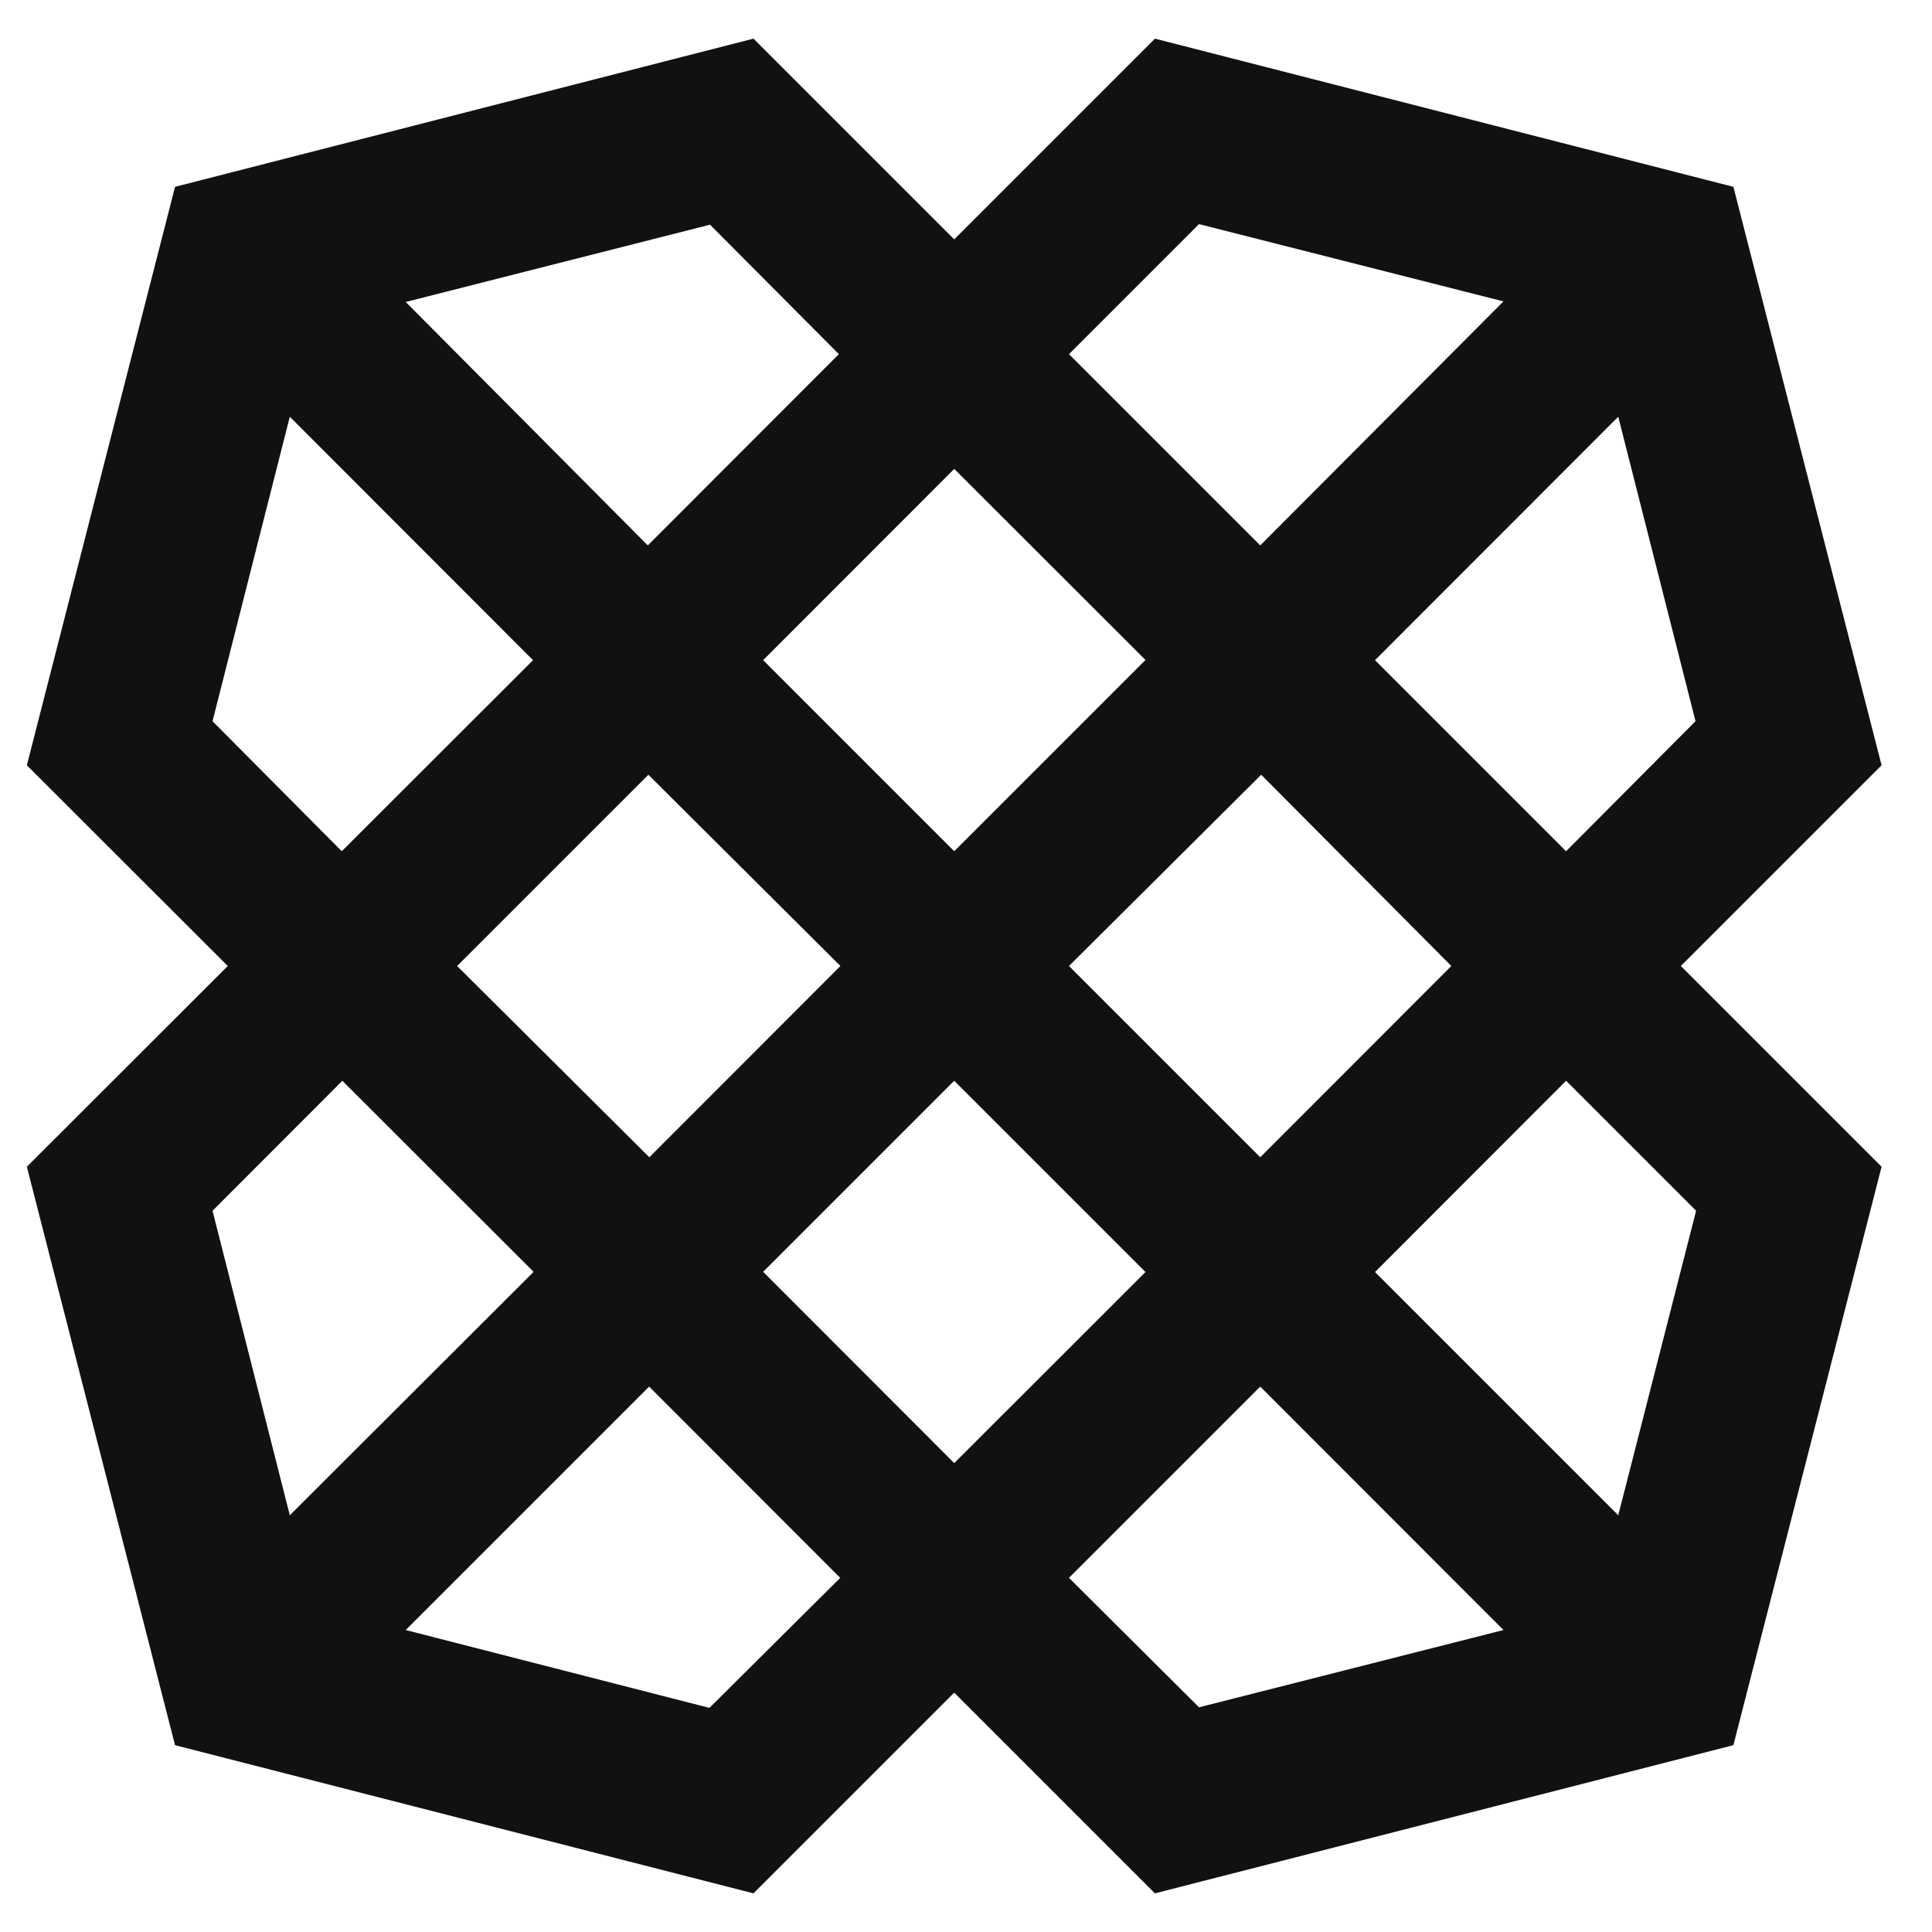
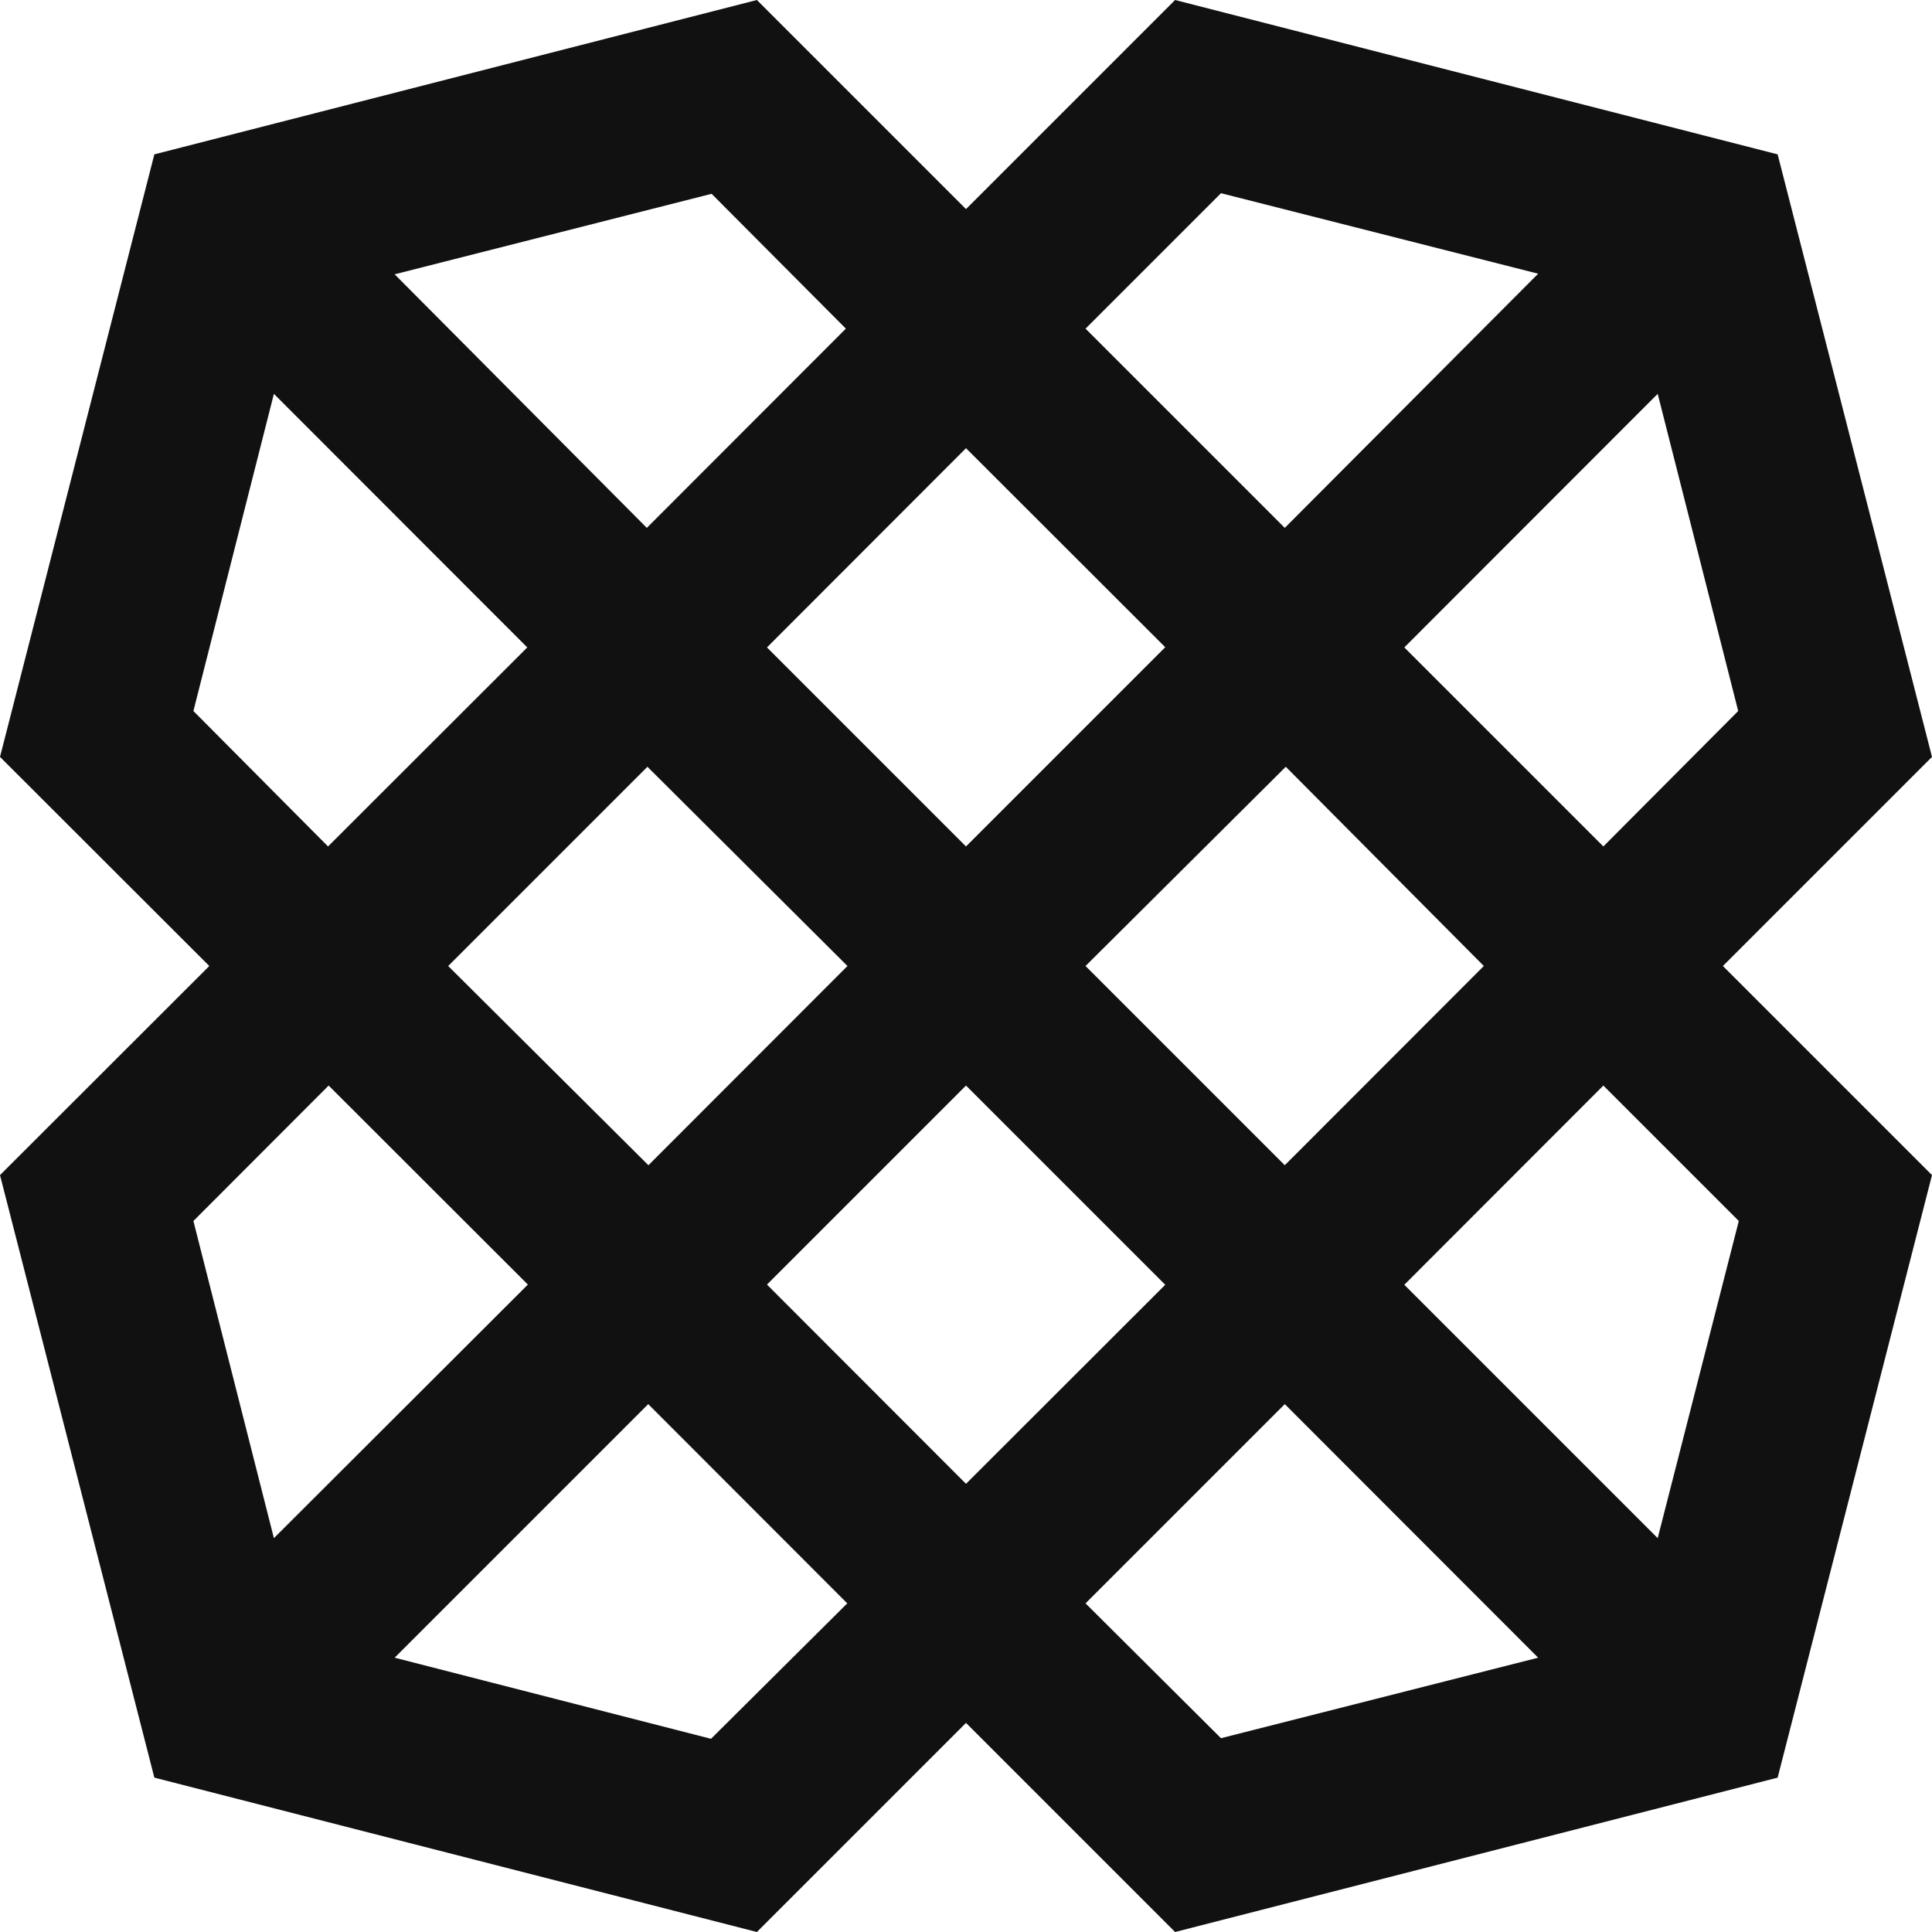
- <svg xmlns="http://www.w3.org/2000/svg" viewBox="0 0 100 100">
-   <path d="m89.72 90.33 7.67-29.94-10.39-10.39 10.39-10.39-7.67-29.94-29.94-7.67-10.39 10.39-10.39-10.39-29.94 7.67-7.67 29.94 10.4 10.39-10.4 10.39 7.67 29.94 29.94 7.67 10.39-10.39 10.39 10.39zm-34.39-8.66 9.9-9.9 12.59 12.6-15.76 4zm-15.83-47.5 9.89-9.9 9.9 9.89-9.9 9.9zm4 15.83-9.89 9.9-9.95-9.9 9.9-9.9zm21.78-9.9 9.84 9.9-9.89 9.9-9.9-9.9zm-5.99 25.74-9.9 9.89-9.89-9.9 9.89-9.89zm-22.57 22.56-15.72-4.03 12.6-12.6 9.89 9.9zm-19-32.46 9.9 9.89-12.62 12.6-4-15.76zm-2.72-34.37 12.59 12.6-9.9 9.89-6.69-6.73zm28.42-3.24-9.89 9.9-12.53-12.6 15.75-4zm18.64-6.73 15.76 4-12.59 12.63-9.9-9.9zm19 32.46-9.89-9.89 12.59-12.6 4 15.76zm2.7 34.37-12.59-12.59 9.89-9.9 6.73 6.73z" fill="#111" />
+ <svg xmlns="http://www.w3.org/2000/svg" viewBox="0 0 96 96" version="1.1" id="svg954" width="96" height="96">
+   <defs id="defs958" />
+   <path d="M 88.33,88.33 96,58.39 85.61,48 96,37.61 88.33,7.67 58.39,0 48,10.39 37.61,0 7.67,7.67 0,37.61 10.4,48 0,58.39 7.67,88.33 37.61,96 48,85.61 58.39,96 Z m -34.39,-8.66 9.9,-9.9 12.59,12.6 -15.76,4 z m -15.83,-47.5 9.89,-9.9 9.9,9.89 -9.9,9.9 z m 4,15.83 -9.89,9.9 -9.95,-9.9 9.9,-9.9 z M 63.89,38.1 73.73,48 63.84,57.9 53.94,48 Z M 57.9,63.84 48,73.73 38.11,63.83 48,53.94 Z M 35.33,86.4 19.61,82.37 l 12.6,-12.6 9.89,9.9 z m -19,-32.46 9.9,9.89 -12.62,12.6 -4,-15.76 z M 13.61,19.57 26.2,32.17 16.3,42.06 9.61,35.33 Z m 28.42,-3.24 -9.89,9.9 -12.53,-12.6 15.75,-4 z m 18.64,-6.73 15.76,4 -12.59,12.63 -9.9,-9.9 z m 19,32.46 -9.89,-9.89 12.59,-12.6 4,15.76 z m 2.7,34.37 -12.59,-12.59 9.89,-9.9 6.73,6.73 z" fill="#111111" id="path952" />
</svg>
